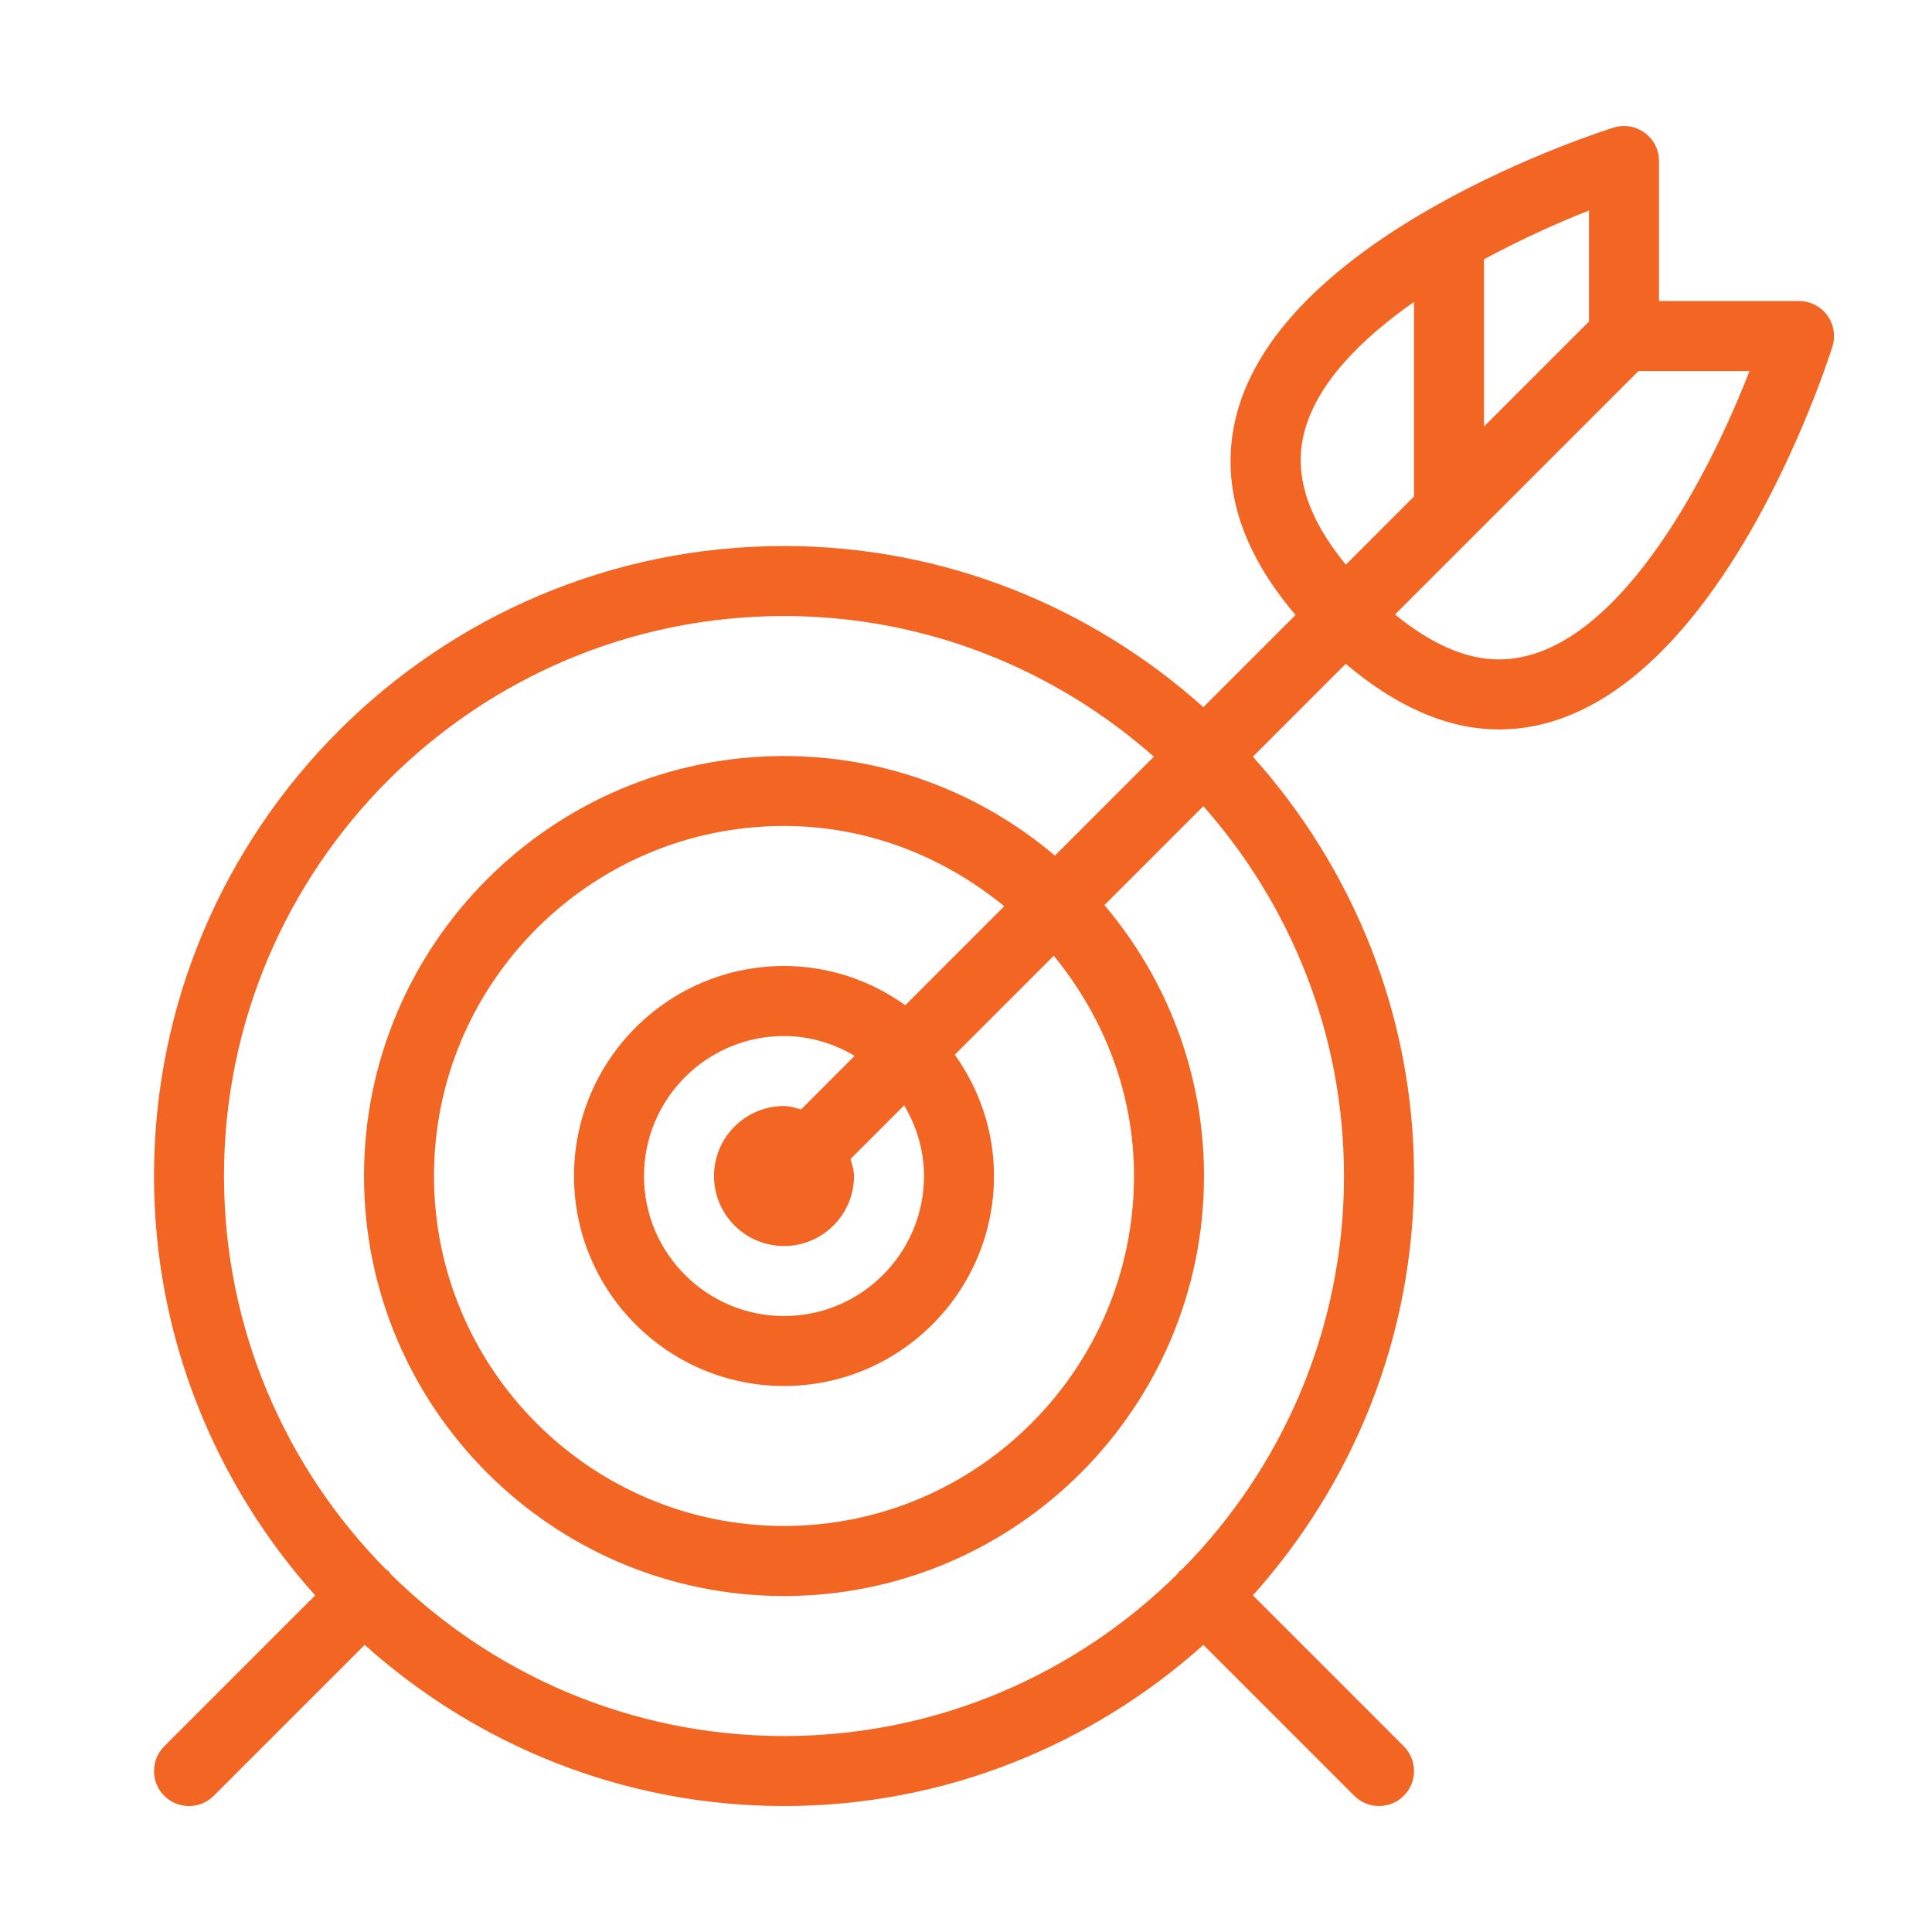
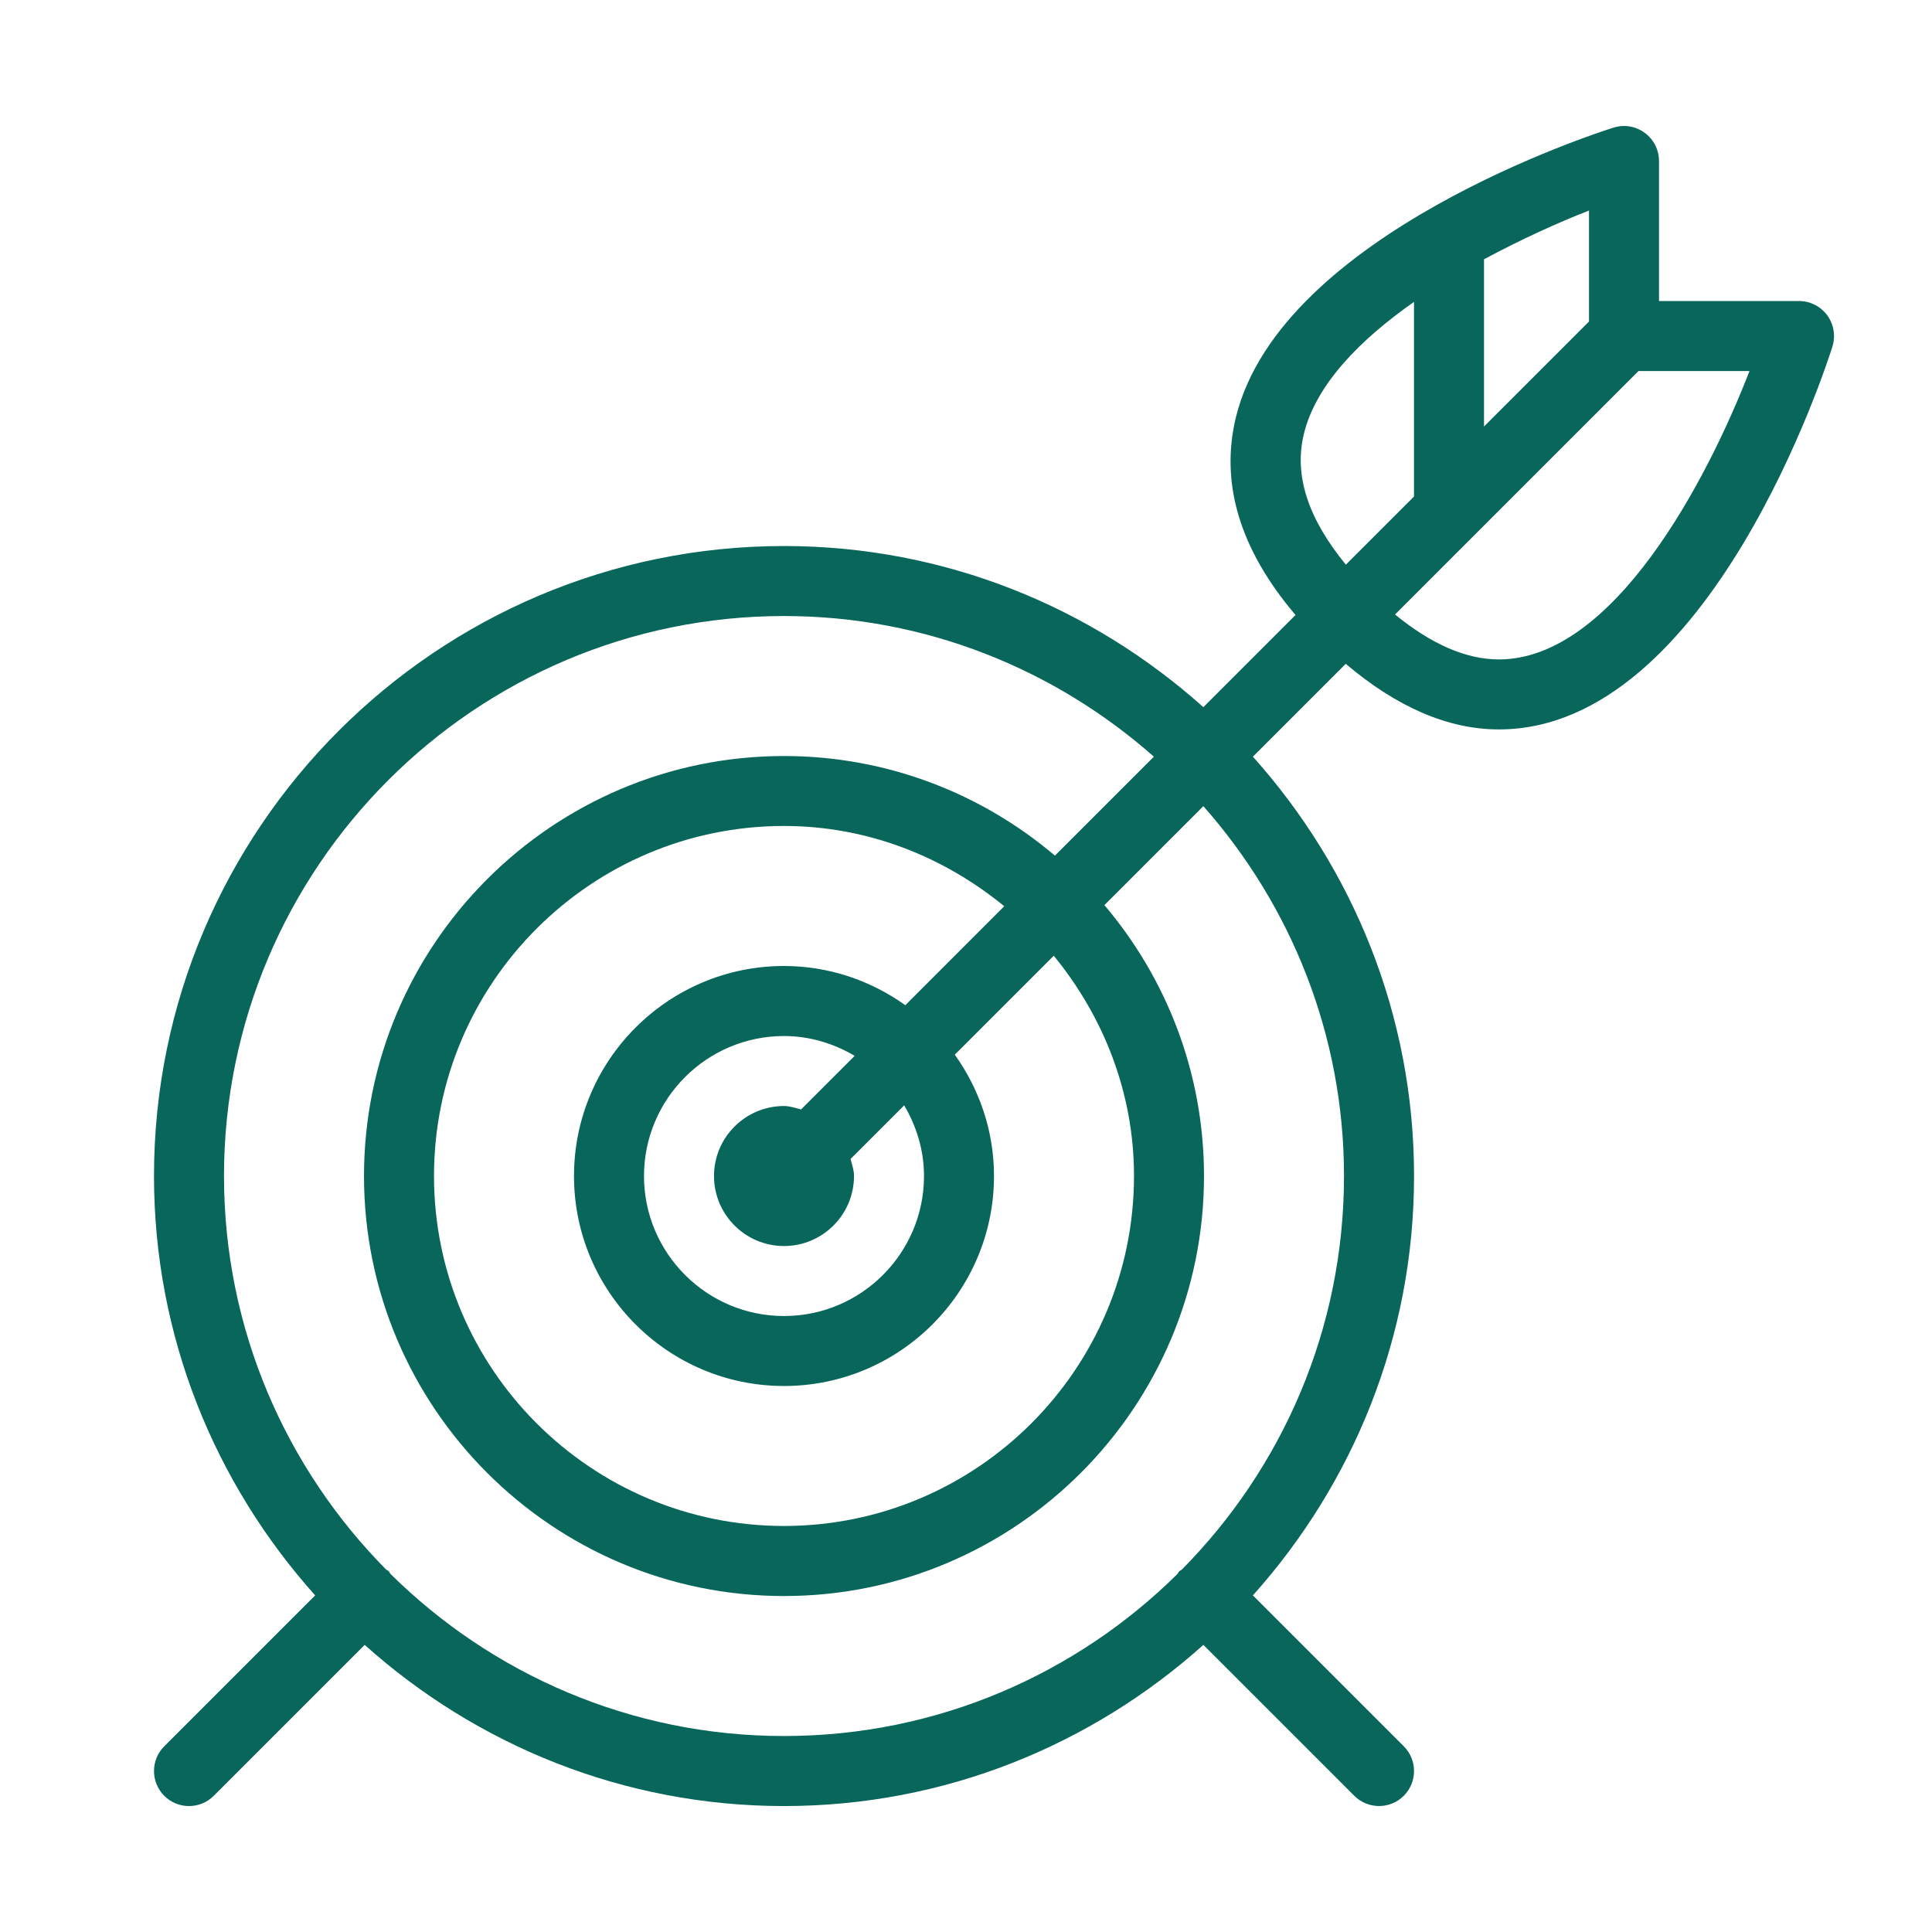
<svg xmlns="http://www.w3.org/2000/svg" version="1.1" id="Layer_1" x="0px" y="0px" width="69px" height="69px" viewBox="0 0 69 69" style="enable-background:new 0 0 69 69;" xml:space="preserve">
  <style type="text/css">
- 	.st0{fill:#F36523;}
+ 	.st0{fill:#08665B;}
</style>
  <path class="st0" d="M65.258,11.26c-0.237-0.32-0.61-0.509-1.008-0.509h-5v-5c0-0.398-0.188-0.771-0.51-1.007  c-0.32-0.236-0.732-0.308-1.113-0.186c-0.483,0.151-11.87,3.779-13.484,10.331c-0.58,2.363,0.137,4.739,2.126,7.075l-3.292,3.292  C38.994,21.69,33.754,19.501,28,19.501c-12.406,0-22.5,10.094-22.5,22.5c0,5.754,2.19,10.994,5.756,14.977l-5.39,5.39  c-0.488,0.488-0.488,1.279,0,1.768c0.244,0.244,0.564,0.366,0.884,0.366c0.32,0,0.64-0.122,0.884-0.366l5.39-5.39  c3.983,3.566,9.223,5.756,14.977,5.756c5.755,0,10.994-2.189,14.977-5.756l5.389,5.389c0.244,0.244,0.564,0.366,0.884,0.366  s0.64-0.122,0.884-0.366c0.488-0.488,0.488-1.279,0-1.768l-5.389-5.389c3.566-3.983,5.756-9.222,5.756-14.977  c0-5.754-2.19-10.994-5.756-14.977l3.316-3.316c1.8,1.525,3.634,2.343,5.469,2.343c7.551,0,11.738-13.119,11.914-13.678  C65.561,11.994,65.493,11.581,65.258,11.26z M56.75,11.483L53,15.233V9.26c1.325-0.712,2.649-1.312,3.75-1.741V11.483z   M46.569,15.488c0.435-1.77,2.021-3.367,3.931-4.706v6.951l-2.434,2.434C46.727,18.532,46.201,16.99,46.569,15.488z M48,42.001  c0,5.475-2.215,10.44-5.791,14.055c-0.029,0.024-0.065,0.034-0.093,0.061s-0.037,0.063-0.061,0.093  c-3.615,3.576-8.58,5.791-14.055,5.791s-10.44-2.215-14.055-5.791c-0.024-0.029-0.034-0.065-0.061-0.093s-0.063-0.037-0.093-0.061  C10.215,52.44,8,47.475,8,42.001c0-11.028,8.972-20,20-20c5.065,0,9.682,1.908,13.21,5.023l-3.534,3.534  c-2.614-2.214-5.989-3.557-9.676-3.557c-8.271,0-15,6.729-15,15s6.729,15,15,15s15-6.729,15-15c0-3.687-1.342-7.061-3.557-9.676  l3.534-3.534C46.092,32.319,48,36.936,48,42.001z M33,42.001c0,2.756-2.242,5-5,5s-5-2.244-5-5s2.242-5,5-5  c0.925,0,1.78,0.269,2.524,0.708l-1.915,1.915c-0.2-0.052-0.393-0.123-0.609-0.123c-1.378,0-2.5,1.121-2.5,2.5s1.122,2.5,2.5,2.5  s2.5-1.121,2.5-2.5c0-0.216-0.072-0.409-0.123-0.609l1.915-1.915C32.731,40.221,33,41.076,33,42.001z M32.333,35.9  c-1.226-0.874-2.715-1.4-4.333-1.4c-4.136,0-7.5,3.364-7.5,7.5s3.364,7.5,7.5,7.5s7.5-3.364,7.5-7.5c0-1.617-0.526-3.106-1.4-4.333  l3.534-3.534c1.763,2.155,2.866,4.871,2.866,7.866c0,6.892-5.608,12.5-12.5,12.5s-12.5-5.608-12.5-12.5s5.608-12.5,12.5-12.5  c2.995,0,5.711,1.103,7.866,2.866L32.333,35.9z M53.53,23.551c-1.181,0-2.425-0.556-3.708-1.605l8.695-8.695h3.965  C60.976,17.139,57.629,23.551,53.53,23.551z" />
</svg>
